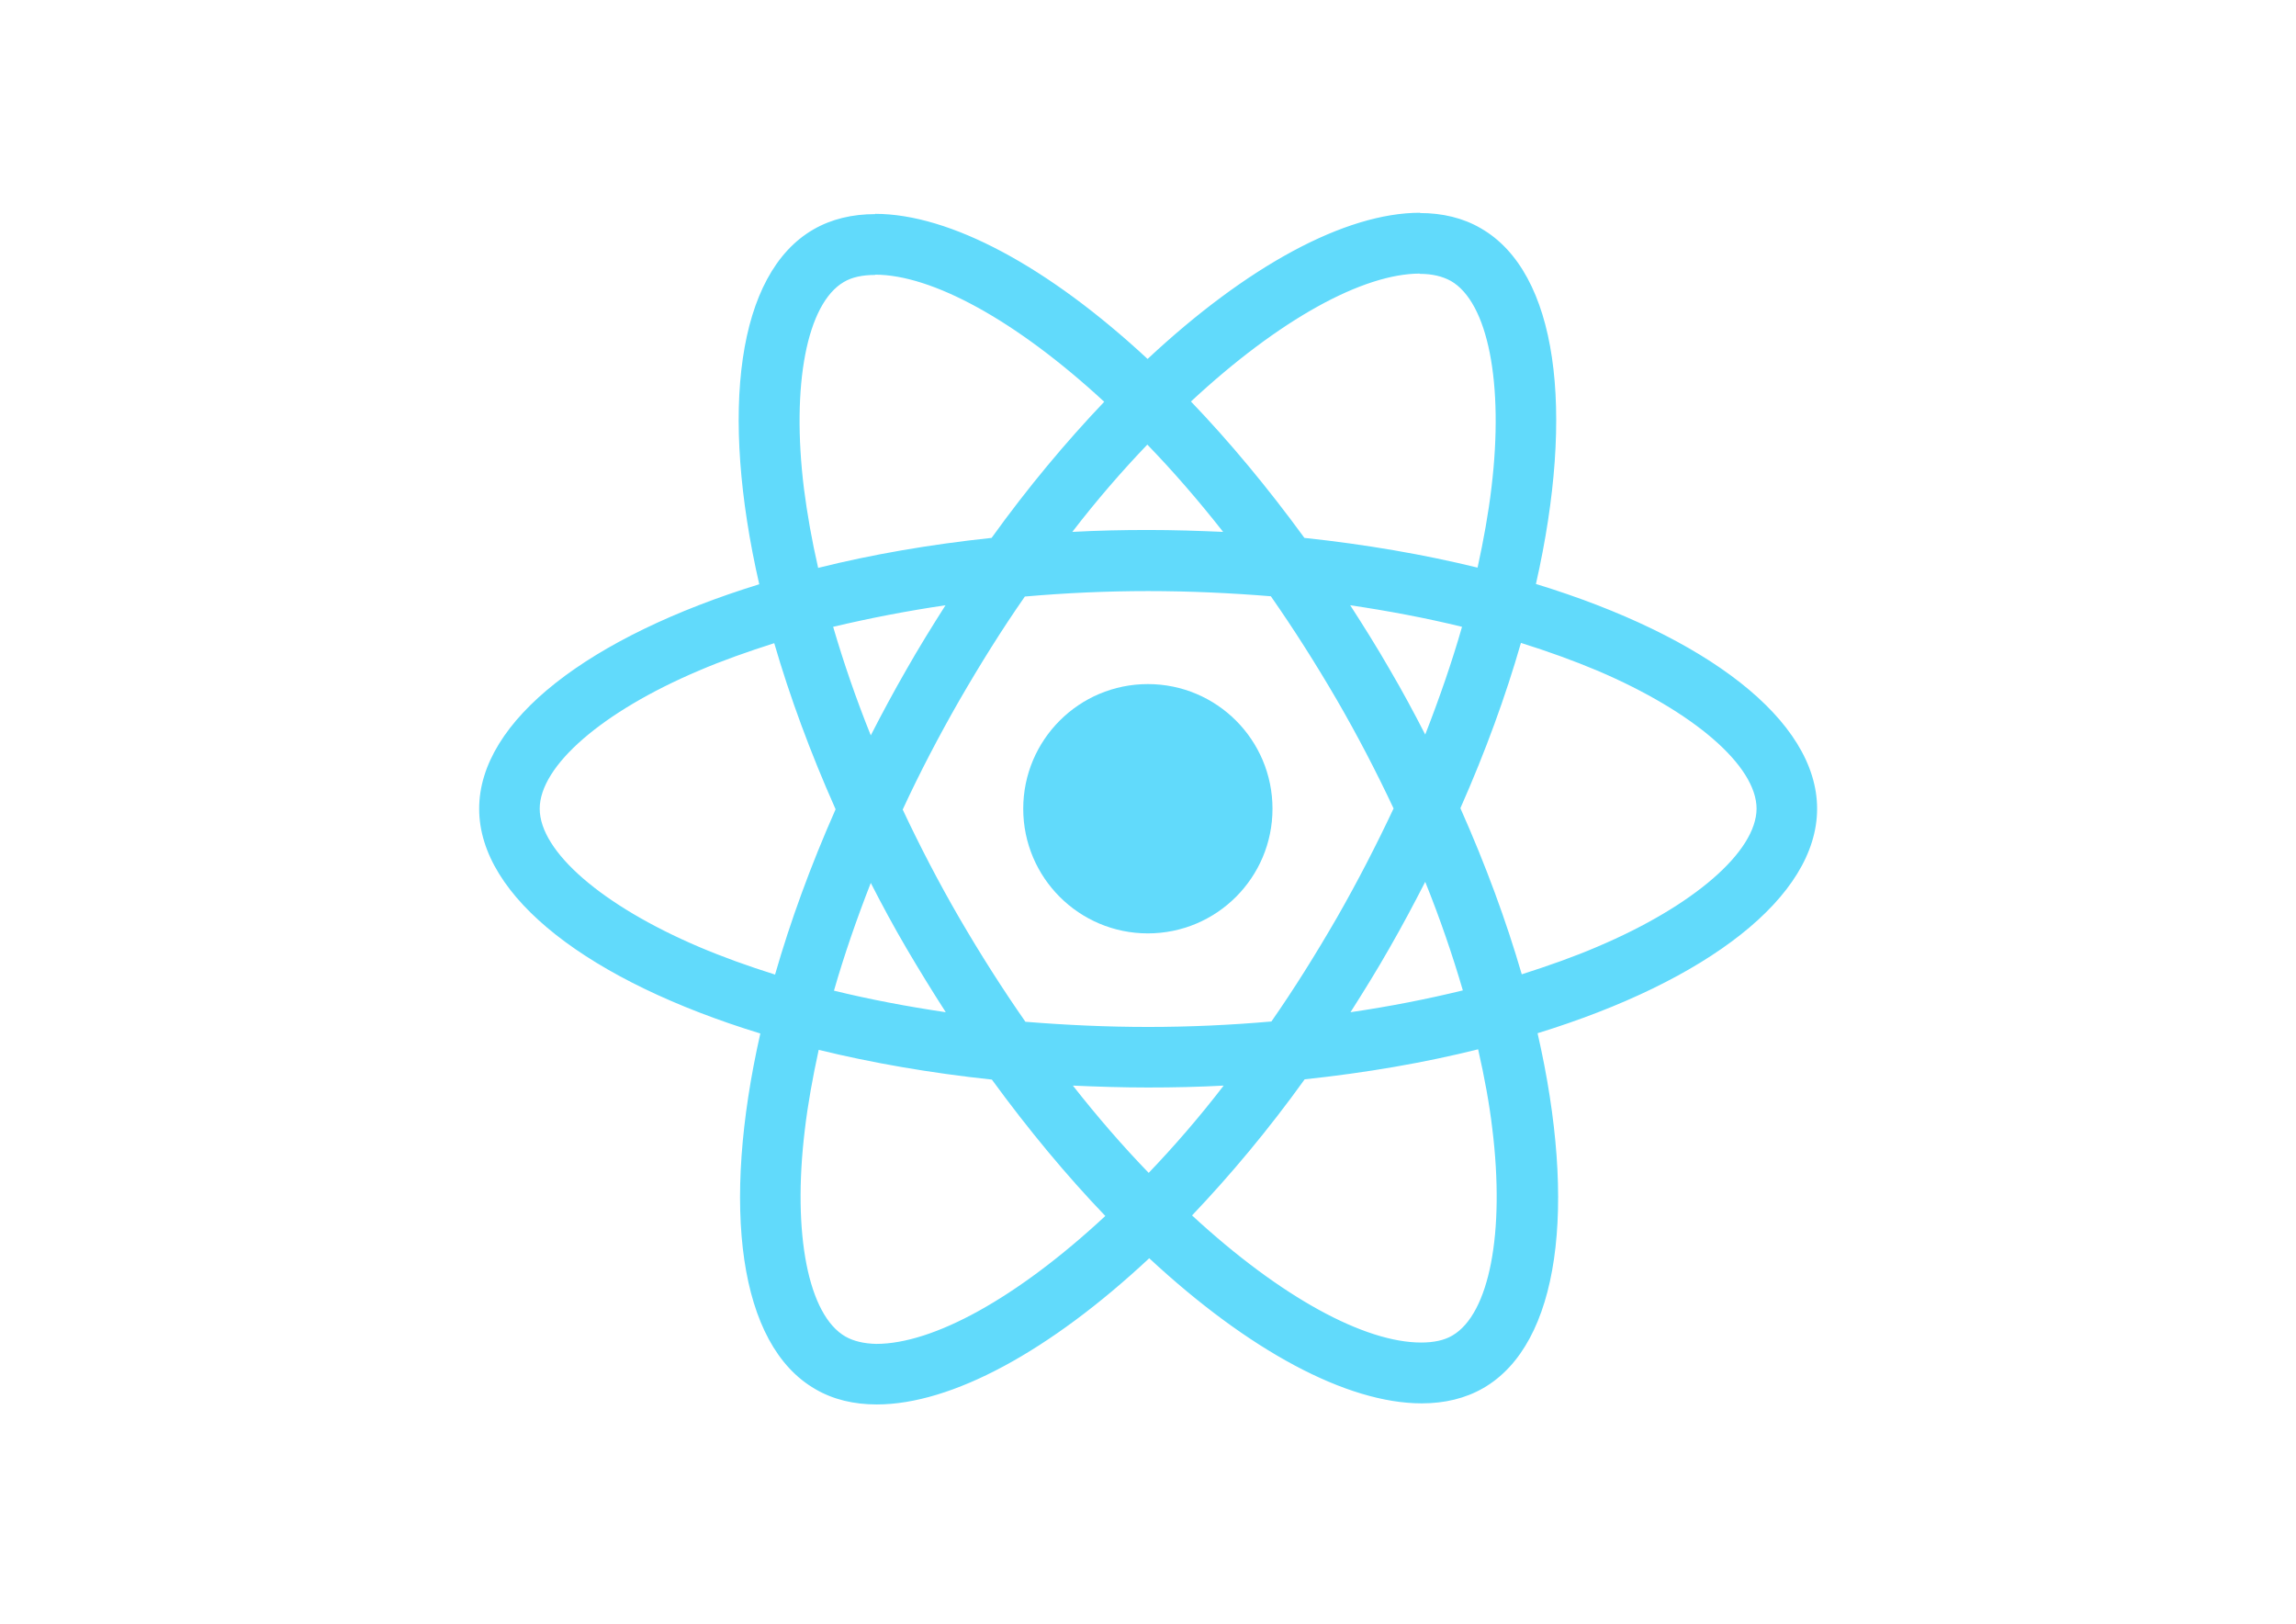
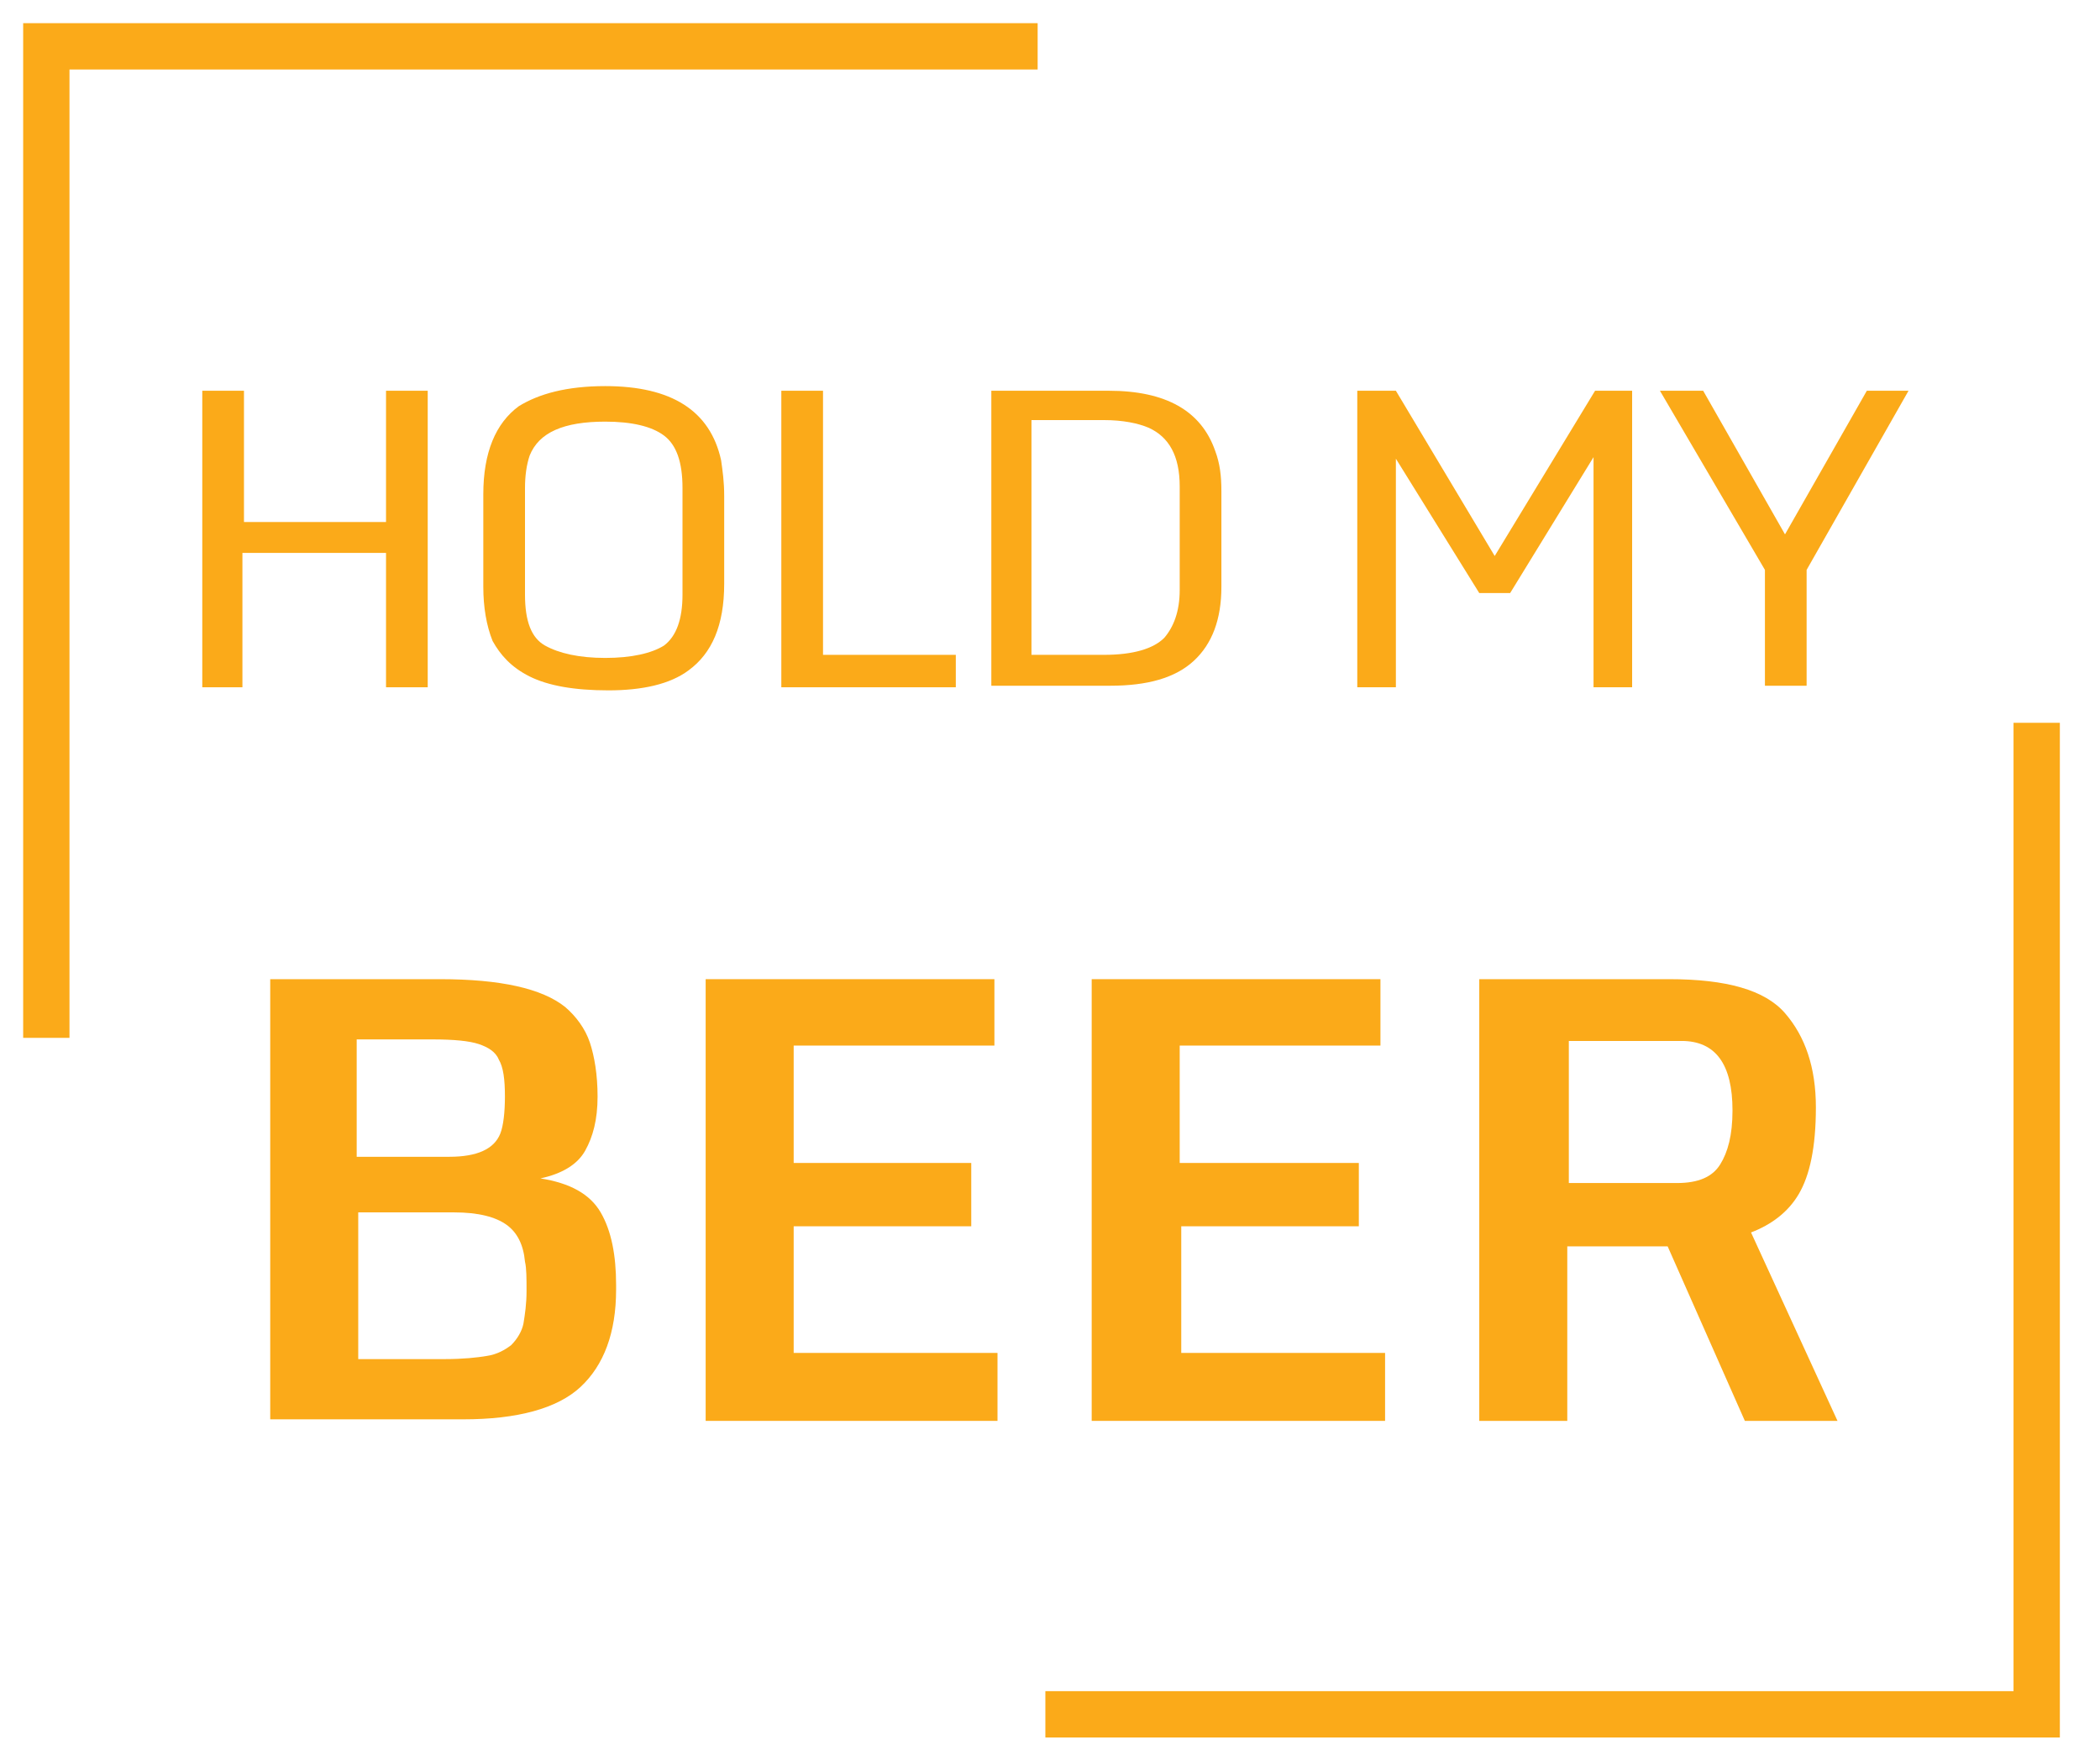
- <svg xmlns="http://www.w3.org/2000/svg" viewBox="0 0 841.9 595.3">
-   <g fill="#61DAFB">
-     <path d="M666.3 296.5c0-32.5-40.7-63.3-103.1-82.4 14.4-63.6 8-114.2-20.2-130.4-6.5-3.8-14.1-5.6-22.4-5.6v22.3c4.6 0 8.3.9 11.4 2.6 13.6 7.8 19.5 37.5 14.9 75.7-1.1 9.4-2.9 19.3-5.1 29.4-19.6-4.8-41-8.5-63.5-10.9-13.5-18.5-27.5-35.3-41.6-50 32.6-30.3 63.2-46.9 84-46.9V78c-27.5 0-63.5 19.6-99.9 53.6-36.4-33.8-72.4-53.2-99.9-53.2v22.3c20.7 0 51.4 16.5 84 46.6-14 14.7-28 31.4-41.3 49.9-22.6 2.4-44 6.1-63.6 11-2.3-10-4-19.7-5.2-29-4.7-38.2 1.1-67.9 14.6-75.8 3-1.8 6.9-2.6 11.5-2.6V78.5c-8.4 0-16 1.8-22.6 5.6-28.1 16.2-34.4 66.7-19.9 130.1-62.2 19.2-102.7 49.9-102.7 82.3 0 32.5 40.7 63.3 103.1 82.4-14.4 63.6-8 114.2 20.2 130.4 6.5 3.8 14.1 5.6 22.5 5.6 27.5 0 63.5-19.6 99.9-53.6 36.4 33.8 72.4 53.2 99.9 53.2 8.4 0 16-1.8 22.6-5.6 28.1-16.2 34.4-66.7 19.9-130.1 62-19.1 102.5-49.9 102.5-82.3zm-130.2-66.7c-3.7 12.9-8.3 26.2-13.5 39.5-4.1-8-8.4-16-13.1-24-4.6-8-9.5-15.8-14.4-23.4 14.2 2.1 27.9 4.7 41 7.9zm-45.8 106.5c-7.8 13.5-15.8 26.3-24.1 38.2-14.9 1.3-30 2-45.2 2-15.1 0-30.2-.7-45-1.9-8.3-11.9-16.4-24.6-24.2-38-7.6-13.1-14.5-26.4-20.8-39.8 6.2-13.4 13.2-26.8 20.7-39.9 7.8-13.5 15.8-26.3 24.1-38.2 14.9-1.3 30-2 45.2-2 15.1 0 30.2.7 45 1.9 8.3 11.9 16.4 24.6 24.2 38 7.6 13.1 14.5 26.4 20.8 39.8-6.3 13.4-13.2 26.8-20.7 39.9zm32.3-13c5.4 13.4 10 26.8 13.8 39.8-13.1 3.2-26.9 5.9-41.2 8 4.9-7.7 9.8-15.6 14.4-23.7 4.6-8 8.9-16.1 13-24.1zM421.2 430c-9.3-9.6-18.6-20.3-27.8-32 9 .4 18.2.7 27.5.7 9.4 0 18.7-.2 27.8-.7-9 11.7-18.3 22.4-27.5 32zm-74.4-58.9c-14.2-2.1-27.9-4.7-41-7.9 3.7-12.9 8.3-26.2 13.5-39.5 4.1 8 8.4 16 13.1 24 4.7 8 9.5 15.8 14.4 23.4zM420.7 163c9.3 9.6 18.6 20.3 27.8 32-9-.4-18.2-.7-27.5-.7-9.4 0-18.7.2-27.8.7 9-11.7 18.3-22.4 27.5-32zm-74 58.9c-4.9 7.7-9.8 15.6-14.4 23.7-4.6 8-8.9 16-13 24-5.4-13.4-10-26.8-13.8-39.8 13.1-3.1 26.9-5.8 41.2-7.9zm-90.5 125.2c-35.4-15.1-58.3-34.9-58.3-50.6 0-15.7 22.9-35.6 58.3-50.6 8.6-3.7 18-7 27.7-10.1 5.7 19.6 13.2 40 22.5 60.9-9.2 20.8-16.6 41.1-22.2 60.6-9.9-3.1-19.3-6.5-28-10.2zM310 490c-13.6-7.8-19.5-37.5-14.9-75.7 1.1-9.4 2.9-19.3 5.1-29.4 19.6 4.8 41 8.5 63.5 10.9 13.5 18.5 27.5 35.3 41.6 50-32.6 30.3-63.2 46.9-84 46.9-4.5-.1-8.3-1-11.3-2.7zm237.2-76.2c4.7 38.2-1.1 67.9-14.6 75.8-3 1.8-6.9 2.6-11.5 2.6-20.7 0-51.4-16.5-84-46.6 14-14.7 28-31.4 41.3-49.9 22.6-2.4 44-6.1 63.6-11 2.3 10.1 4.1 19.8 5.2 29.1zm38.5-66.7c-8.6 3.7-18 7-27.7 10.1-5.7-19.6-13.2-40-22.5-60.9 9.2-20.8 16.6-41.1 22.2-60.6 9.9 3.1 19.3 6.5 28.1 10.2 35.4 15.1 58.3 34.9 58.3 50.6-.1 15.7-23 35.6-58.4 50.6zM320.8 78.4z" />
-     <circle cx="420.9" cy="296.5" r="45.7" />
-     <path d="M520.5 78.1z" />
+ <svg xmlns="http://www.w3.org/2000/svg" version="1.1" id="Layer_1" x="0px" y="0px" viewBox="0 0 136 114" style="enable-background:new 0 0 136 114;" xml:space="preserve">
+   <g>
+     <g>
+       <path style="fill:#FBAA19;" d="M13.1,44.4V25.3h2.7v8.5H25v-8.5h2.7v19.2H25v-8.7h-9.3v8.7H13.1z" />
+       <path style="fill:#FBAA19;" d="M34.3,43.8c-1.2-0.6-1.9-1.4-2.4-2.3c-0.4-1-0.6-2.2-0.6-3.5v-6c0-2.7,0.8-4.6,2.3-5.7    c1.3-0.8,3.1-1.3,5.6-1.3c4.3,0,6.8,1.6,7.5,4.8c0.1,0.7,0.2,1.4,0.2,2.3v5.7c0,2.7-0.8,4.5-2.3,5.6c-1.2,0.9-3,1.3-5.2,1.3    C37.2,44.7,35.5,44.4,34.3,43.8z M39.2,42.6c1.7,0,3-0.3,3.8-0.8c0.8-0.6,1.2-1.7,1.2-3.3v-6.9c0-1.7-0.4-2.8-1.2-3.4    c-0.8-0.6-2.1-0.9-3.8-0.9c-2.7,0-4.3,0.7-4.9,2.2c-0.2,0.6-0.3,1.3-0.3,2.1v6.9c0,1.7,0.4,2.8,1.3,3.3S37.5,42.6,39.2,42.6z" />
+       <path style="fill:#FBAA19;" d="M50.6,44.4V25.3h2.7v17.1h8.6v2.1H50.6z" />
+       <path style="fill:#FBAA19;" d="M64.2,44.4V25.3h7.6c3.7,0,6,1.3,6.9,3.9c0.3,0.8,0.4,1.6,0.4,2.6V38c0,2.1-0.6,3.7-1.8,4.8    c-1.2,1.1-3,1.6-5.4,1.6H64.2z M66.8,42.4h4.7c1.9,0,3.2-0.4,3.9-1.1c0.6-0.7,1-1.7,1-3.1v-6.7c0-2-0.7-3.2-2-3.8    c-0.7-0.3-1.7-0.5-2.9-0.5h-4.7V42.4z" />
+       <path style="fill:#FBAA19;" d="M87.9,44.4V25.3h2.5L96.8,36l6.5-10.7h2.4v19.2h-2.5V29.6l-5.4,8.8h-2l-5.4-8.7v14.8H87.9z" />
+       <path style="fill:#FBAA19;" d="M114.3,44.4v-7.5l-6.8-11.6h2.8l5.3,9.3l5.3-9.3h2.7L117,36.9v7.5H114.3z" />
+       <path style="fill:#FBAA19;" d="M17.5,92V63.4h11c3.9,0,6.6,0.6,8.1,1.8c0.7,0.6,1.3,1.4,1.6,2.3c0.3,0.9,0.5,2.1,0.5,3.5    c0,1.5-0.3,2.6-0.8,3.5c-0.5,0.9-1.5,1.5-2.9,1.8c1.9,0.3,3.2,1,3.9,2.2c0.7,1.2,1,2.8,1,4.7c0,0.1,0,0.2,0,0.3    c0,2.8-0.8,4.9-2.3,6.3c-1.5,1.4-4.1,2.1-7.6,2.1H17.5z M23.2,74.9h5.9c1.8,0,2.9-0.5,3.3-1.5c0.2-0.5,0.3-1.4,0.3-2.4    c0-1.1-0.1-1.9-0.4-2.4c-0.2-0.5-0.7-0.8-1.3-1c-0.6-0.2-1.6-0.3-3-0.3h-4.9V74.9z M23.2,88h5.6c1.2,0,2.1-0.1,2.7-0.2    c0.7-0.1,1.2-0.4,1.6-0.7c0.4-0.4,0.7-0.9,0.8-1.4c0.1-0.6,0.2-1.3,0.2-2.1c0-0.8,0-1.5-0.1-1.9c-0.1-1.1-0.5-1.9-1.2-2.4    c-0.7-0.5-1.8-0.8-3.4-0.8h-6.2V88z" />
+       <path style="fill:#FBAA19;" d="M45.7,92V63.4h18.7v4.3h-13v7.6h11.5v4.1H51.4v8.2h13.2V92H45.7z" />
+       <path style="fill:#FBAA19;" d="M70.7,92V63.4h18.7v4.3h-13v7.6H88v4.1H76.5v8.2h13.2V92H70.7z" />
+       <path style="fill:#FBAA19;" d="M95.8,92V63.4h12.3c3.7,0,6.2,0.7,7.5,2.2c1.3,1.5,2,3.5,2,6.1c0,2.6-0.4,4.4-1.1,5.6    c-0.7,1.2-1.8,2-3.1,2.5L119,92h-6l-5-11.3h-6.5V92H95.8z M101.5,76.6h7.1c1.4,0,2.3-0.4,2.8-1.2c0.5-0.8,0.8-1.9,0.8-3.5    c0-3-1.1-4.5-3.3-4.5h-7.3V76.6z" />
+     </g>
+     <path style="fill:none;stroke:#FBAA19;stroke-width:3;stroke-miterlimit:10;" d="M67.2,64" />
+     <g>
+       <polygon style="fill:#FBAA19;" points="4.5,67.2 1.5,67.2 1.5,1.5 67.2,1.5 67.2,4.5 4.5,4.5   " />
+     </g>
+     <path style="fill:none;stroke:#FBAA19;stroke-width:3;stroke-miterlimit:10;" d="M67.7,64.6" />
+     <g>
+       <polygon style="fill:#FBAA19;" points="133.4,112.5 67.7,112.5 67.7,109.5 130.4,109.5 130.4,46.8 133.4,46.8   " />
+     </g>
  </g>
</svg>
